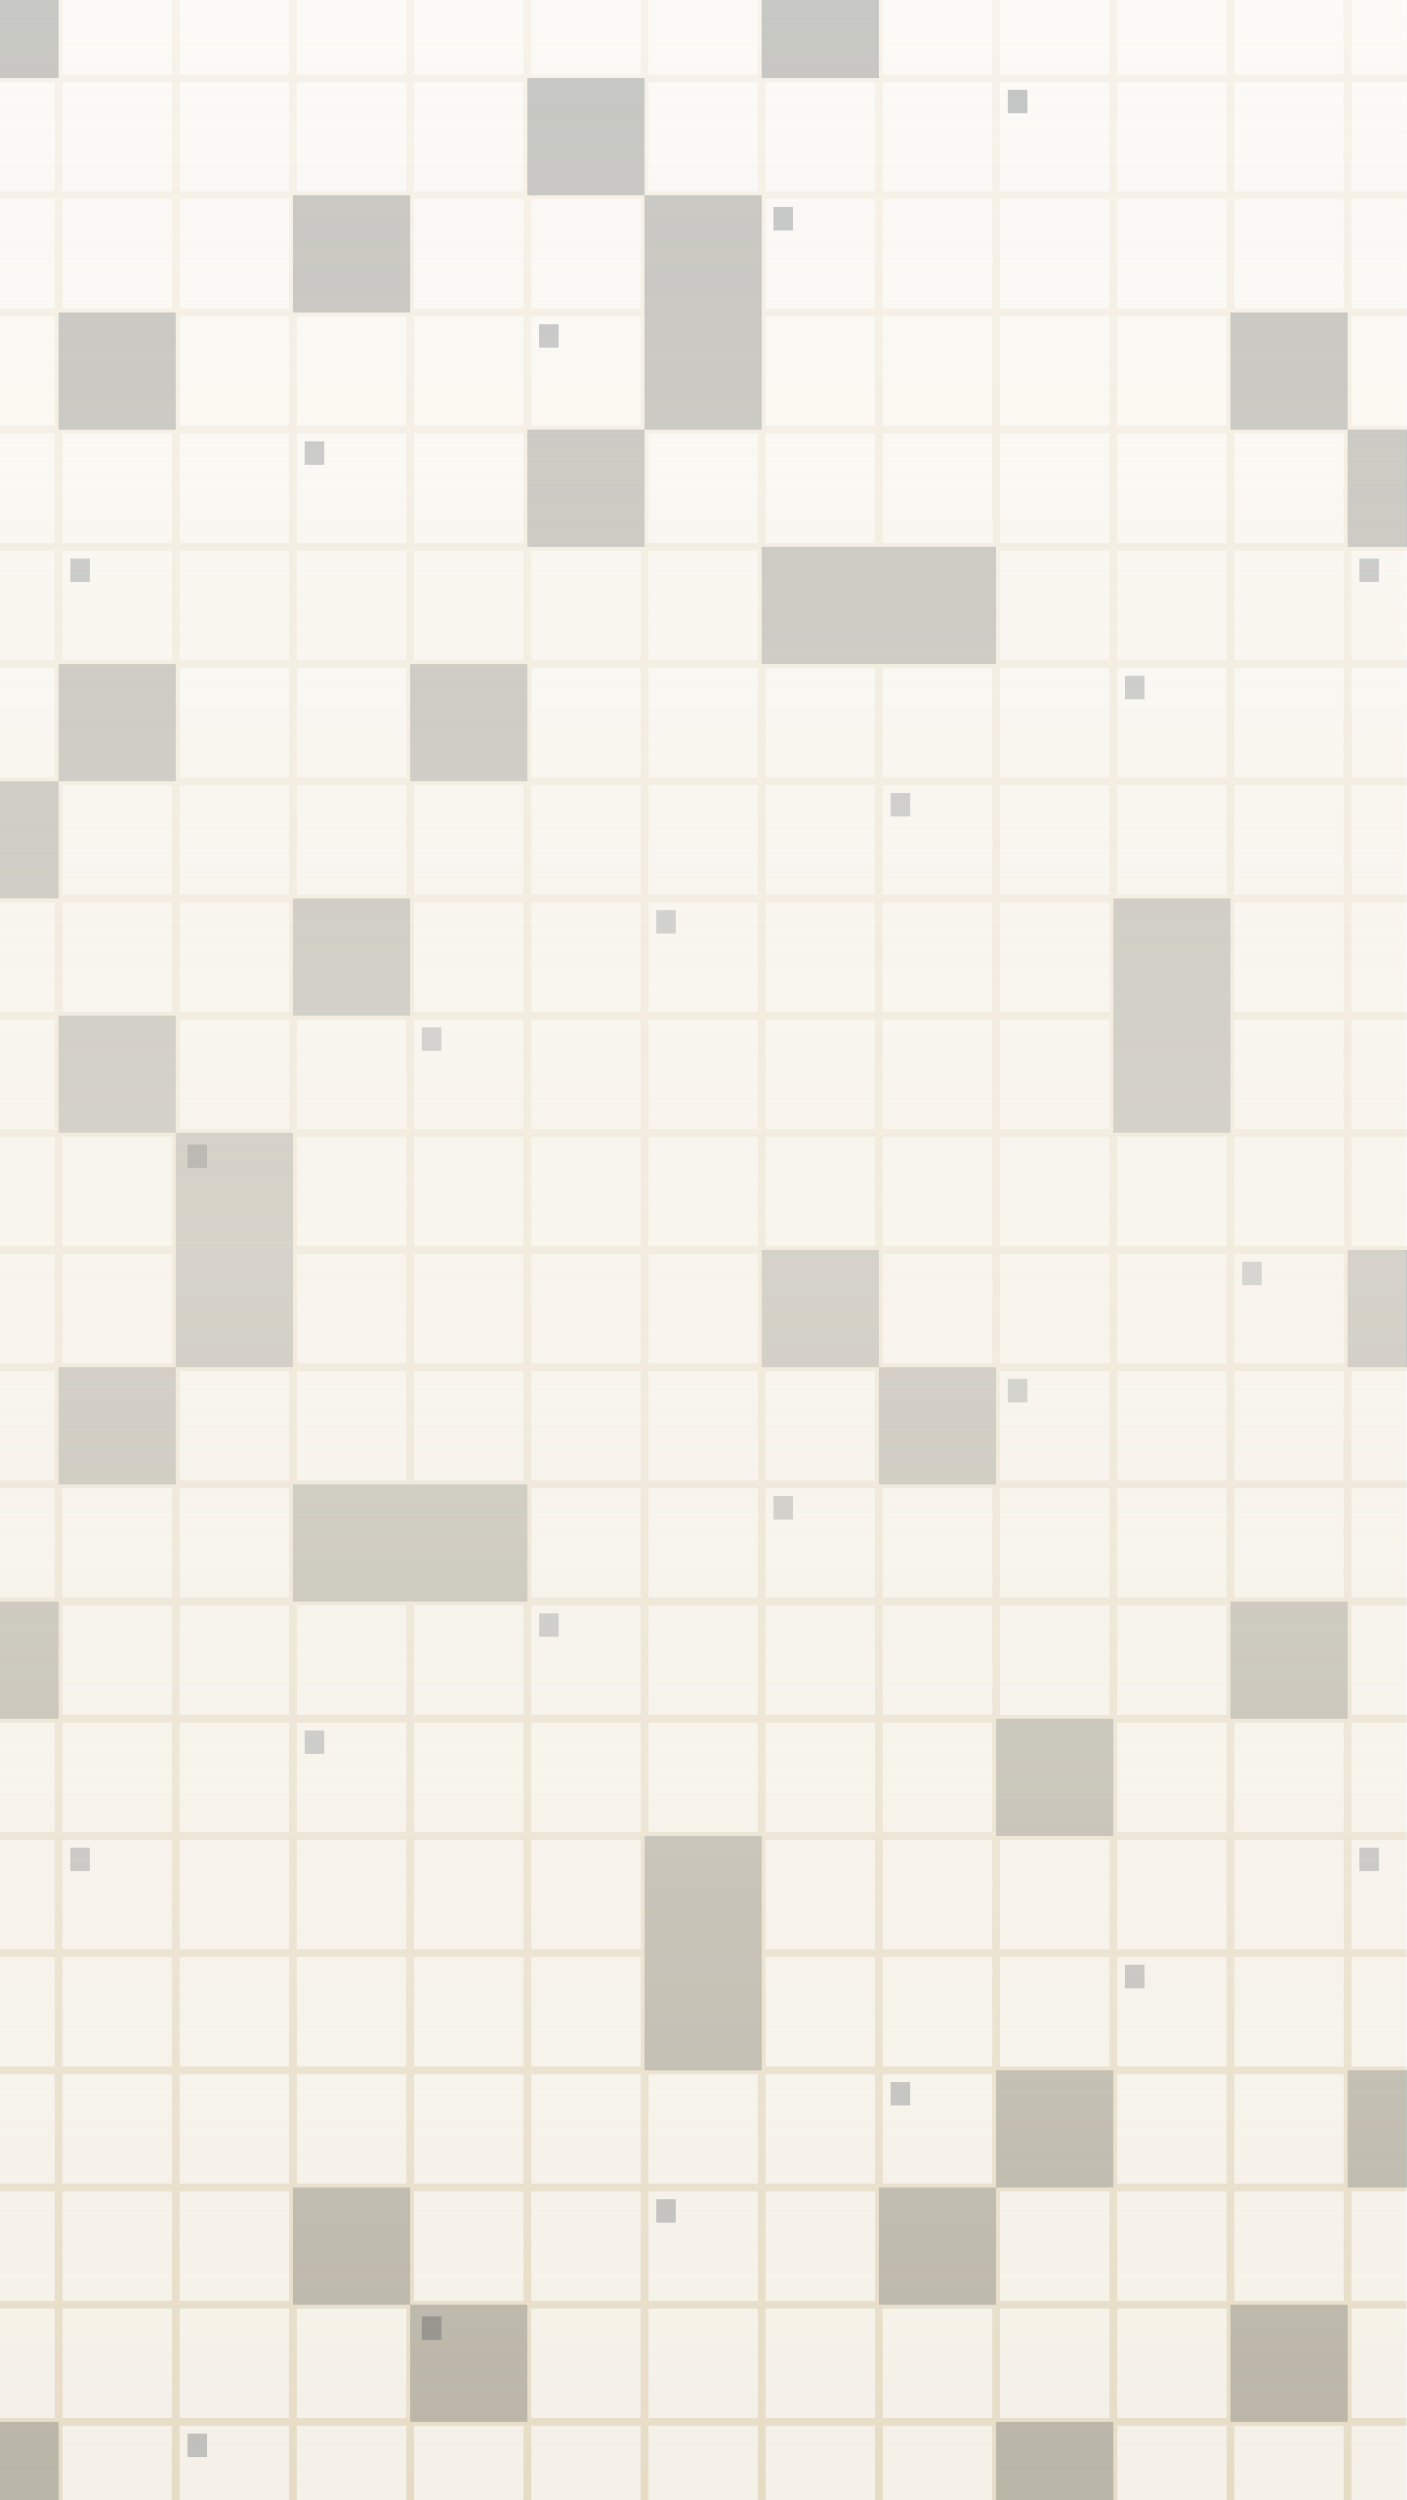
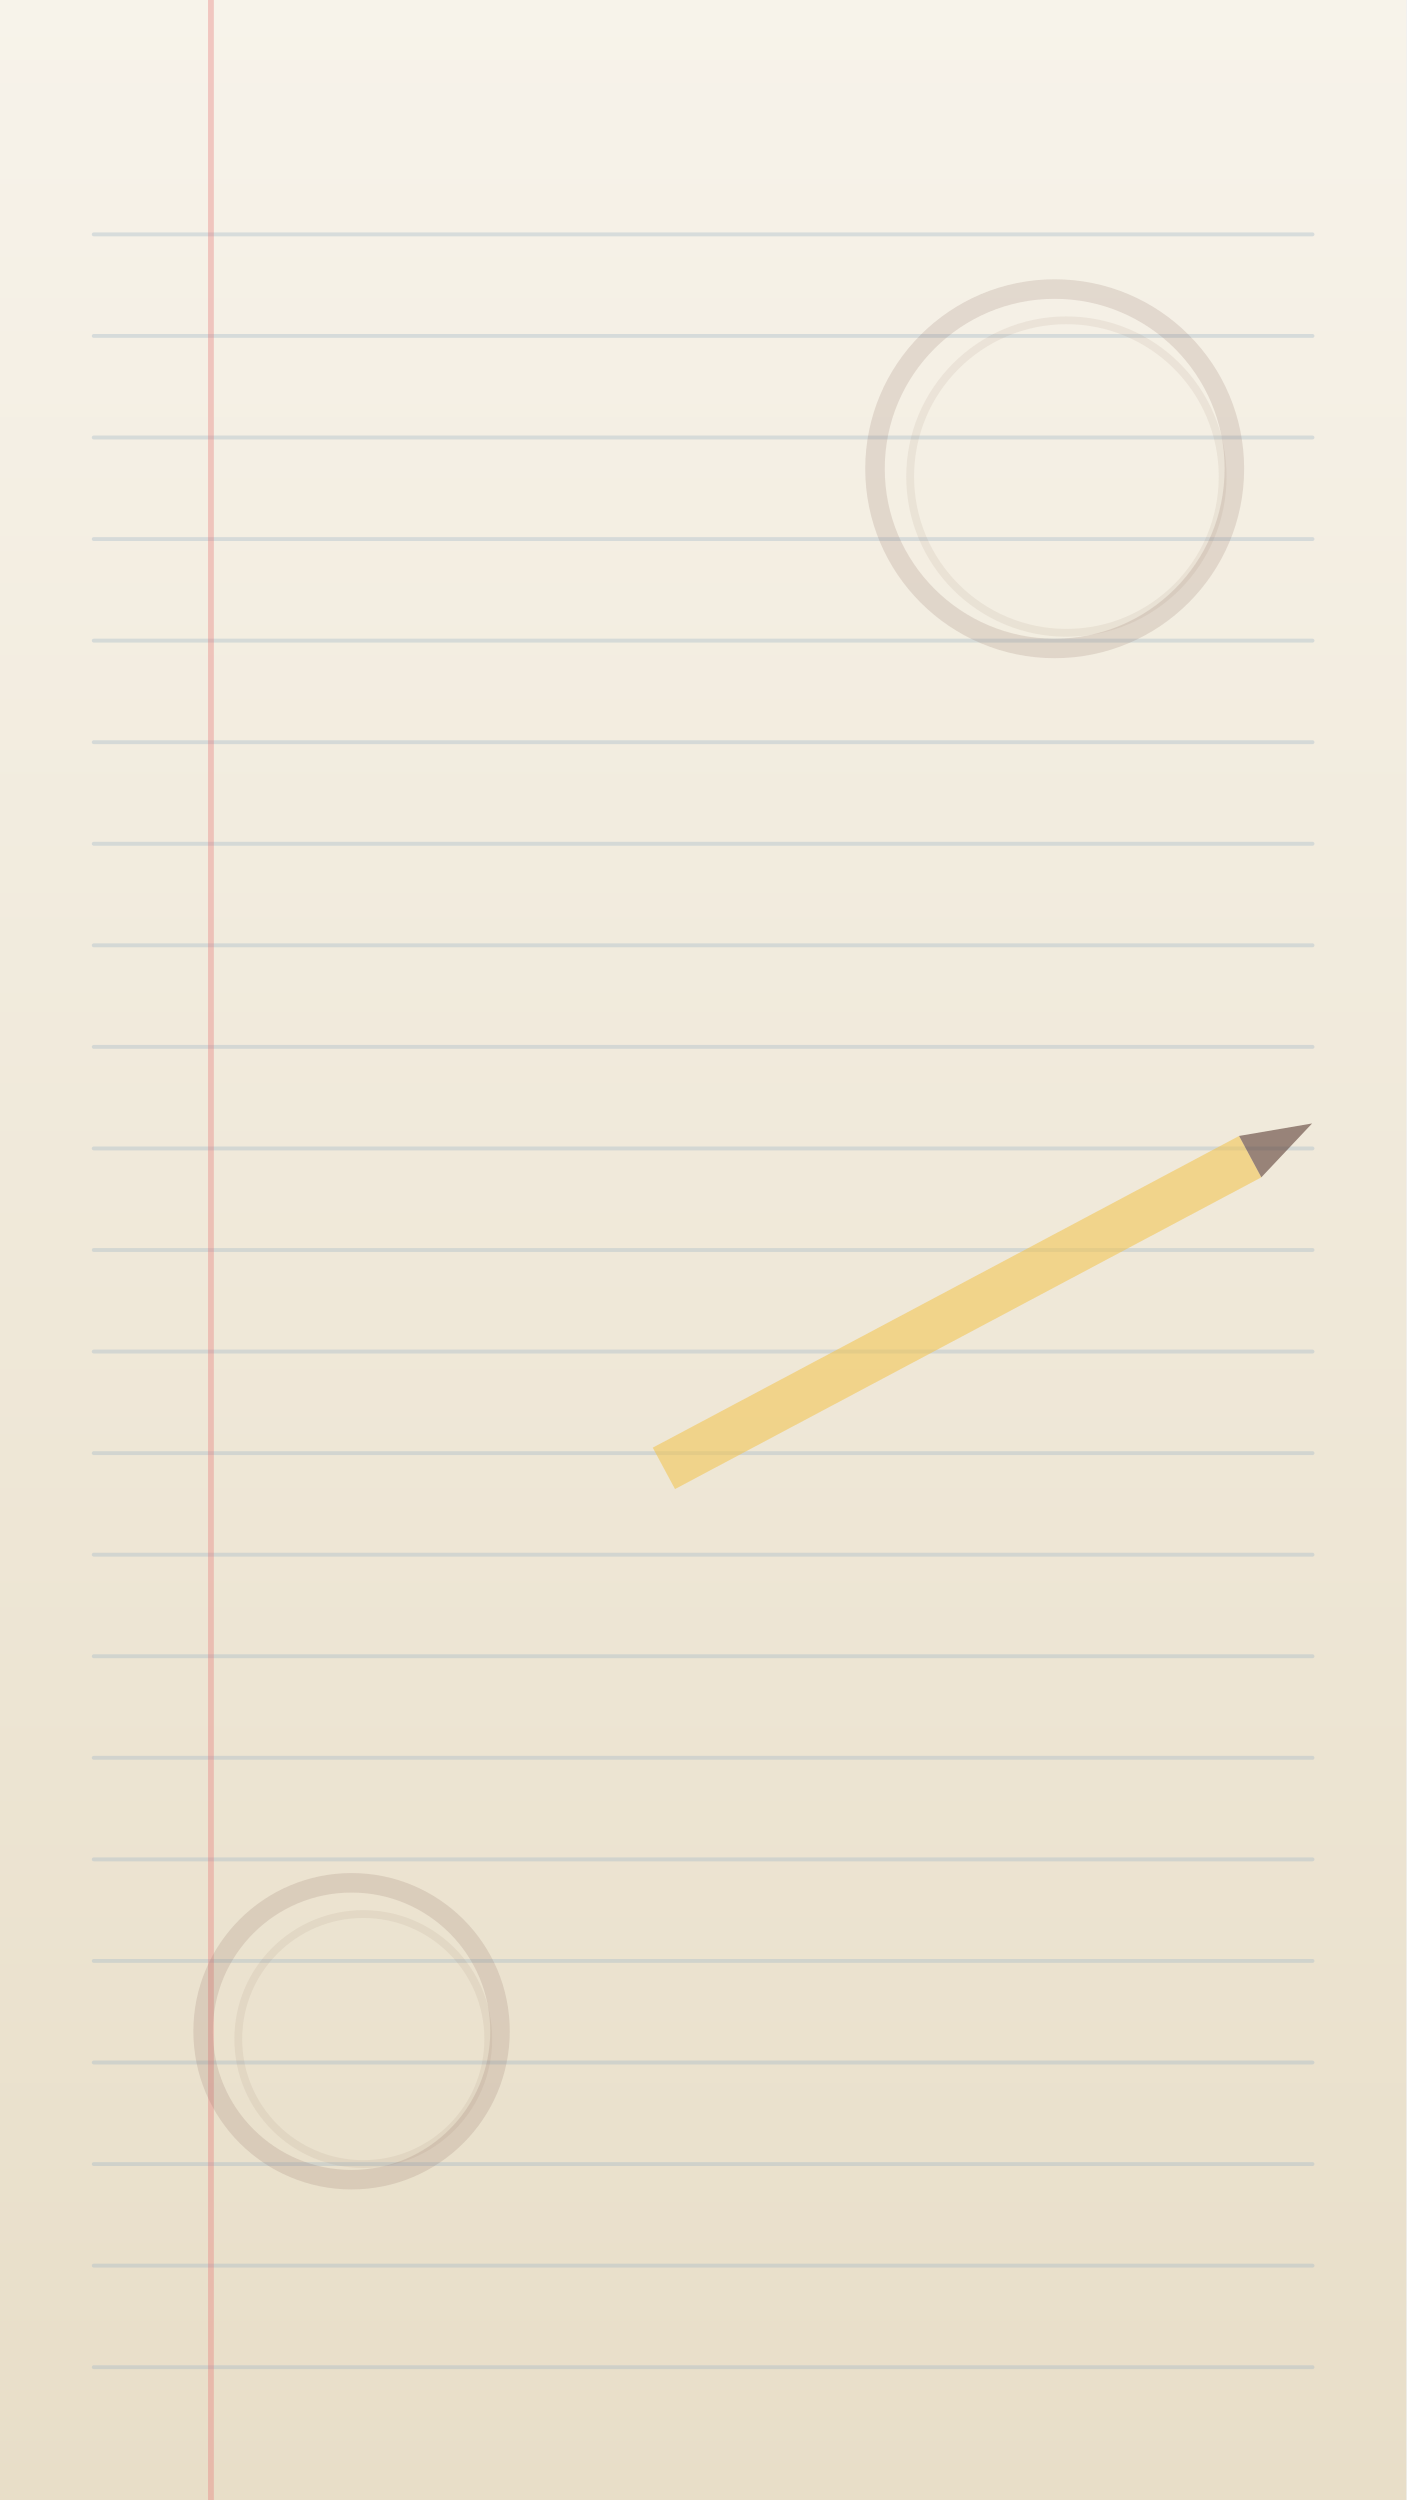
<svg xmlns="http://www.w3.org/2000/svg" viewBox="0 0 360 640" width="360" height="640">
  <defs>
    <linearGradient id="g0" gradientUnits="userSpaceOnUse" x1="0" y1="0" x2="0" y2="640">
      <stop offset="0" stop-color="#F7F3EA" stop-opacity="1.000" />
-       <stop offset="1" stop-color="#E6DCC6" stop-opacity="1.000" />
-     </linearGradient>
-     <linearGradient id="g4" gradientUnits="userSpaceOnUse" x1="0" y1="0" x2="0" y2="640">
-       <stop offset="0" stop-color="#F7F3EA" stop-opacity="0.000" />
-       <stop offset="0.5" stop-color="#F7F3EA" stop-opacity="0.400" />
-       <stop offset="1" stop-color="#F7F3EA" stop-opacity="0.000" />
+       <stop offset="1" stop-color="#E8DEC8" stop-opacity="1.000" />
    </linearGradient>
  </defs>
  <path d="M0,0h360v640h-360z" fill="url(#g0)" />
-   <path d="M16,-9h28v28h-28zM46,-9h28v28h-28zM76,-9h28v28h-28zM106,-9h28v28h-28zM136,-9h28v28h-28zM166,-9h28v28h-28zM226,-9h28v28h-28zM256,-9h28v28h-28zM286,-9h28v28h-28zM316,-9h28v28h-28zM346,-9h28v28h-28zM-14,21h28v28h-28zM16,21h28v28h-28zM46,21h28v28h-28zM76,21h28v28h-28zM106,21h28v28h-28zM166,21h28v28h-28zM196,21h28v28h-28zM226,21h28v28h-28zM256,21h28v28h-28zM286,21h28v28h-28zM316,21h28v28h-28zM346,21h28v28h-28zM-14,51h28v28h-28zM16,51h28v28h-28zM46,51h28v28h-28zM106,51h28v28h-28zM136,51h28v28h-28zM196,51h28v28h-28zM226,51h28v28h-28zM256,51h28v28h-28zM286,51h28v28h-28zM316,51h28v28h-28zM346,51h28v28h-28zM-14,81h28v28h-28zM46,81h28v28h-28zM76,81h28v28h-28zM106,81h28v28h-28zM136,81h28v28h-28zM196,81h28v28h-28zM226,81h28v28h-28zM256,81h28v28h-28zM286,81h28v28h-28zM346,81h28v28h-28zM-14,111h28v28h-28zM16,111h28v28h-28zM46,111h28v28h-28zM76,111h28v28h-28zM106,111h28v28h-28zM166,111h28v28h-28zM196,111h28v28h-28zM226,111h28v28h-28zM256,111h28v28h-28zM286,111h28v28h-28zM316,111h28v28h-28zM-14,141h28v28h-28zM16,141h28v28h-28zM46,141h28v28h-28zM76,141h28v28h-28zM106,141h28v28h-28zM136,141h28v28h-28zM166,141h28v28h-28zM256,141h28v28h-28zM286,141h28v28h-28zM316,141h28v28h-28zM346,141h28v28h-28zM-14,171h28v28h-28zM46,171h28v28h-28zM76,171h28v28h-28zM136,171h28v28h-28zM166,171h28v28h-28zM196,171h28v28h-28zM226,171h28v28h-28zM256,171h28v28h-28zM286,171h28v28h-28zM316,171h28v28h-28zM346,171h28v28h-28zM16,201h28v28h-28zM46,201h28v28h-28zM76,201h28v28h-28zM106,201h28v28h-28zM136,201h28v28h-28zM166,201h28v28h-28zM196,201h28v28h-28zM226,201h28v28h-28zM256,201h28v28h-28zM286,201h28v28h-28zM316,201h28v28h-28zM346,201h28v28h-28zM-14,231h28v28h-28zM16,231h28v28h-28zM46,231h28v28h-28zM106,231h28v28h-28zM136,231h28v28h-28zM166,231h28v28h-28zM196,231h28v28h-28zM226,231h28v28h-28zM256,231h28v28h-28zM316,231h28v28h-28zM346,231h28v28h-28zM-14,261h28v28h-28zM46,261h28v28h-28zM76,261h28v28h-28zM106,261h28v28h-28zM136,261h28v28h-28zM166,261h28v28h-28zM196,261h28v28h-28zM226,261h28v28h-28zM256,261h28v28h-28zM316,261h28v28h-28zM346,261h28v28h-28zM-14,291h28v28h-28zM16,291h28v28h-28zM76,291h28v28h-28zM106,291h28v28h-28zM136,291h28v28h-28zM166,291h28v28h-28zM196,291h28v28h-28zM226,291h28v28h-28zM256,291h28v28h-28zM286,291h28v28h-28zM316,291h28v28h-28zM346,291h28v28h-28zM-14,321h28v28h-28zM16,321h28v28h-28zM76,321h28v28h-28zM106,321h28v28h-28zM136,321h28v28h-28zM166,321h28v28h-28zM226,321h28v28h-28zM256,321h28v28h-28zM286,321h28v28h-28zM316,321h28v28h-28zM-14,351h28v28h-28zM46,351h28v28h-28zM76,351h28v28h-28zM106,351h28v28h-28zM136,351h28v28h-28zM166,351h28v28h-28zM196,351h28v28h-28zM256,351h28v28h-28zM286,351h28v28h-28zM316,351h28v28h-28zM346,351h28v28h-28zM-14,381h28v28h-28zM16,381h28v28h-28zM46,381h28v28h-28zM136,381h28v28h-28zM166,381h28v28h-28zM196,381h28v28h-28zM226,381h28v28h-28zM256,381h28v28h-28zM286,381h28v28h-28zM316,381h28v28h-28zM346,381h28v28h-28zM16,411h28v28h-28zM46,411h28v28h-28zM76,411h28v28h-28zM106,411h28v28h-28zM136,411h28v28h-28zM166,411h28v28h-28zM196,411h28v28h-28zM226,411h28v28h-28zM256,411h28v28h-28zM286,411h28v28h-28zM346,411h28v28h-28zM-14,441h28v28h-28zM16,441h28v28h-28zM46,441h28v28h-28zM76,441h28v28h-28zM106,441h28v28h-28zM136,441h28v28h-28zM166,441h28v28h-28zM196,441h28v28h-28zM226,441h28v28h-28zM286,441h28v28h-28zM316,441h28v28h-28zM346,441h28v28h-28zM-14,471h28v28h-28zM16,471h28v28h-28zM46,471h28v28h-28zM76,471h28v28h-28zM106,471h28v28h-28zM136,471h28v28h-28zM196,471h28v28h-28zM226,471h28v28h-28zM256,471h28v28h-28zM286,471h28v28h-28zM316,471h28v28h-28zM346,471h28v28h-28zM-14,501h28v28h-28zM16,501h28v28h-28zM46,501h28v28h-28zM76,501h28v28h-28zM106,501h28v28h-28zM136,501h28v28h-28zM196,501h28v28h-28zM226,501h28v28h-28zM256,501h28v28h-28zM286,501h28v28h-28zM316,501h28v28h-28zM346,501h28v28h-28zM-14,531h28v28h-28zM16,531h28v28h-28zM46,531h28v28h-28zM76,531h28v28h-28zM106,531h28v28h-28zM136,531h28v28h-28zM166,531h28v28h-28zM196,531h28v28h-28zM226,531h28v28h-28zM286,531h28v28h-28zM316,531h28v28h-28zM-14,561h28v28h-28zM16,561h28v28h-28zM46,561h28v28h-28zM106,561h28v28h-28zM136,561h28v28h-28zM166,561h28v28h-28zM196,561h28v28h-28zM256,561h28v28h-28zM286,561h28v28h-28zM316,561h28v28h-28zM346,561h28v28h-28zM-14,591h28v28h-28zM16,591h28v28h-28zM46,591h28v28h-28zM76,591h28v28h-28zM136,591h28v28h-28zM166,591h28v28h-28zM196,591h28v28h-28zM226,591h28v28h-28zM256,591h28v28h-28zM286,591h28v28h-28zM346,591h28v28h-28zM16,621h28v28h-28zM46,621h28v28h-28zM76,621h28v28h-28zM106,621h28v28h-28zM136,621h28v28h-28zM166,621h28v28h-28zM196,621h28v28h-28zM226,621h28v28h-28zM286,621h28v28h-28zM316,621h28v28h-28zM346,621h28v28h-28z" fill="#FFFFFF" fill-opacity="0.6" />
-   <path d="M-15,-10h30v30h-30zM195,-10h30v30h-30zM135,20h30v30h-30zM75,50h30v30h-30zM165,50h30v30h-30zM15,80h30v30h-30zM165,80h30v30h-30zM315,80h30v30h-30zM135,110h30v30h-30zM345,110h30v30h-30zM195,140h30v30h-30zM225,140h30v30h-30zM15,170h30v30h-30zM105,170h30v30h-30zM-15,200h30v30h-30zM75,230h30v30h-30zM285,230h30v30h-30zM15,260h30v30h-30zM285,260h30v30h-30zM45,290h30v30h-30zM45,320h30v30h-30zM195,320h30v30h-30zM345,320h30v30h-30zM15,350h30v30h-30zM225,350h30v30h-30zM75,380h30v30h-30zM105,380h30v30h-30zM-15,410h30v30h-30zM315,410h30v30h-30zM255,440h30v30h-30zM165,470h30v30h-30zM165,500h30v30h-30zM255,530h30v30h-30zM345,530h30v30h-30zM75,560h30v30h-30zM225,560h30v30h-30zM105,590h30v30h-30zM315,590h30v30h-30zM-15,620h30v30h-30zM255,620h30v30h-30z" fill="#1F2A37" fill-opacity="0.22" />
-   <path d="M-12,-7h5v6h-5zM318,-7h5v6h-5zM258,23h5v6h-5zM198,53h5v6h-5zM138,83h5v6h-5zM78,113h5v6h-5zM18,143h5v6h-5zM348,143h5v6h-5zM288,173h5v6h-5zM228,203h5v6h-5zM168,233h5v6h-5zM108,263h5v6h-5zM48,293h5v6h-5zM-12,323h5v6h-5zM318,323h5v6h-5zM258,353h5v6h-5zM198,383h5v6h-5zM138,413h5v6h-5zM78,443h5v6h-5zM18,473h5v6h-5zM348,473h5v6h-5zM288,503h5v6h-5zM228,533h5v6h-5zM168,563h5v6h-5zM108,593h5v6h-5zM48,623h5v6h-5z" fill="#1F2A37" fill-opacity="0.25" />
-   <path d="M0,0h360v640h-360z" fill="url(#g4)" />
+   <path d="M24,60L336,60M24,86L336,86M24,112L336,112M24,138L336,138M24,164L336,164M24,190L336,190M24,216L336,216M24,242L336,242M24,268L336,268M24,294L336,294M24,320L336,320M24,346L336,346M24,372L336,372M24,398L336,398M24,424L336,424M24,450L336,450M24,476L336,476M24,502L336,502M24,528L336,528M24,554L336,554M24,580L336,580M24,606L336,606" fill="none" stroke="#9FB4C7" stroke-width="1" stroke-linecap="round" stroke-linejoin="round" stroke-opacity="0.35" />
+   <path d="M54,0L54,640" fill="none" stroke="#E57373" stroke-width="1.5" stroke-linecap="round" stroke-linejoin="round" stroke-opacity="0.35" />
+   <path d="M224,120a46,46 0 1,0 92,0a46,46 0 1,0 -92,0z" fill="none" stroke="#8D6E63" stroke-width="5" stroke-linecap="round" stroke-linejoin="round" stroke-opacity="0.18" />
+   <path d="M233,122a40,40 0 1,0 80,0a40,40 0 1,0 -80,0z" fill="none" stroke="#8D6E63" stroke-width="2" stroke-linecap="round" stroke-linejoin="round" stroke-opacity="0.1" />
+   <path d="M52,520a38,38 0 1,0 76,0a38,38 0 1,0 -76,0z" fill="none" stroke="#8D6E63" stroke-width="5" stroke-linecap="round" stroke-linejoin="round" stroke-opacity="0.18" />
+   <path d="M61,522a32,32 0 1,0 64,0a32,32 0 1,0 -64,0z" fill="none" stroke="#8D6E63" stroke-width="2" stroke-linecap="round" stroke-linejoin="round" stroke-opacity="0.1" />
+   <path d="M167.1,370.6 L317.2,290.8 L322.9,301.4 L172.8,381.2z" fill="#F2C24B" fill-opacity="0.55" />
+   <path d="M317.2,290.8 L335.9,287.6 L322.9,301.4z" fill="#5D4037" fill-opacity="0.6" />
</svg>
